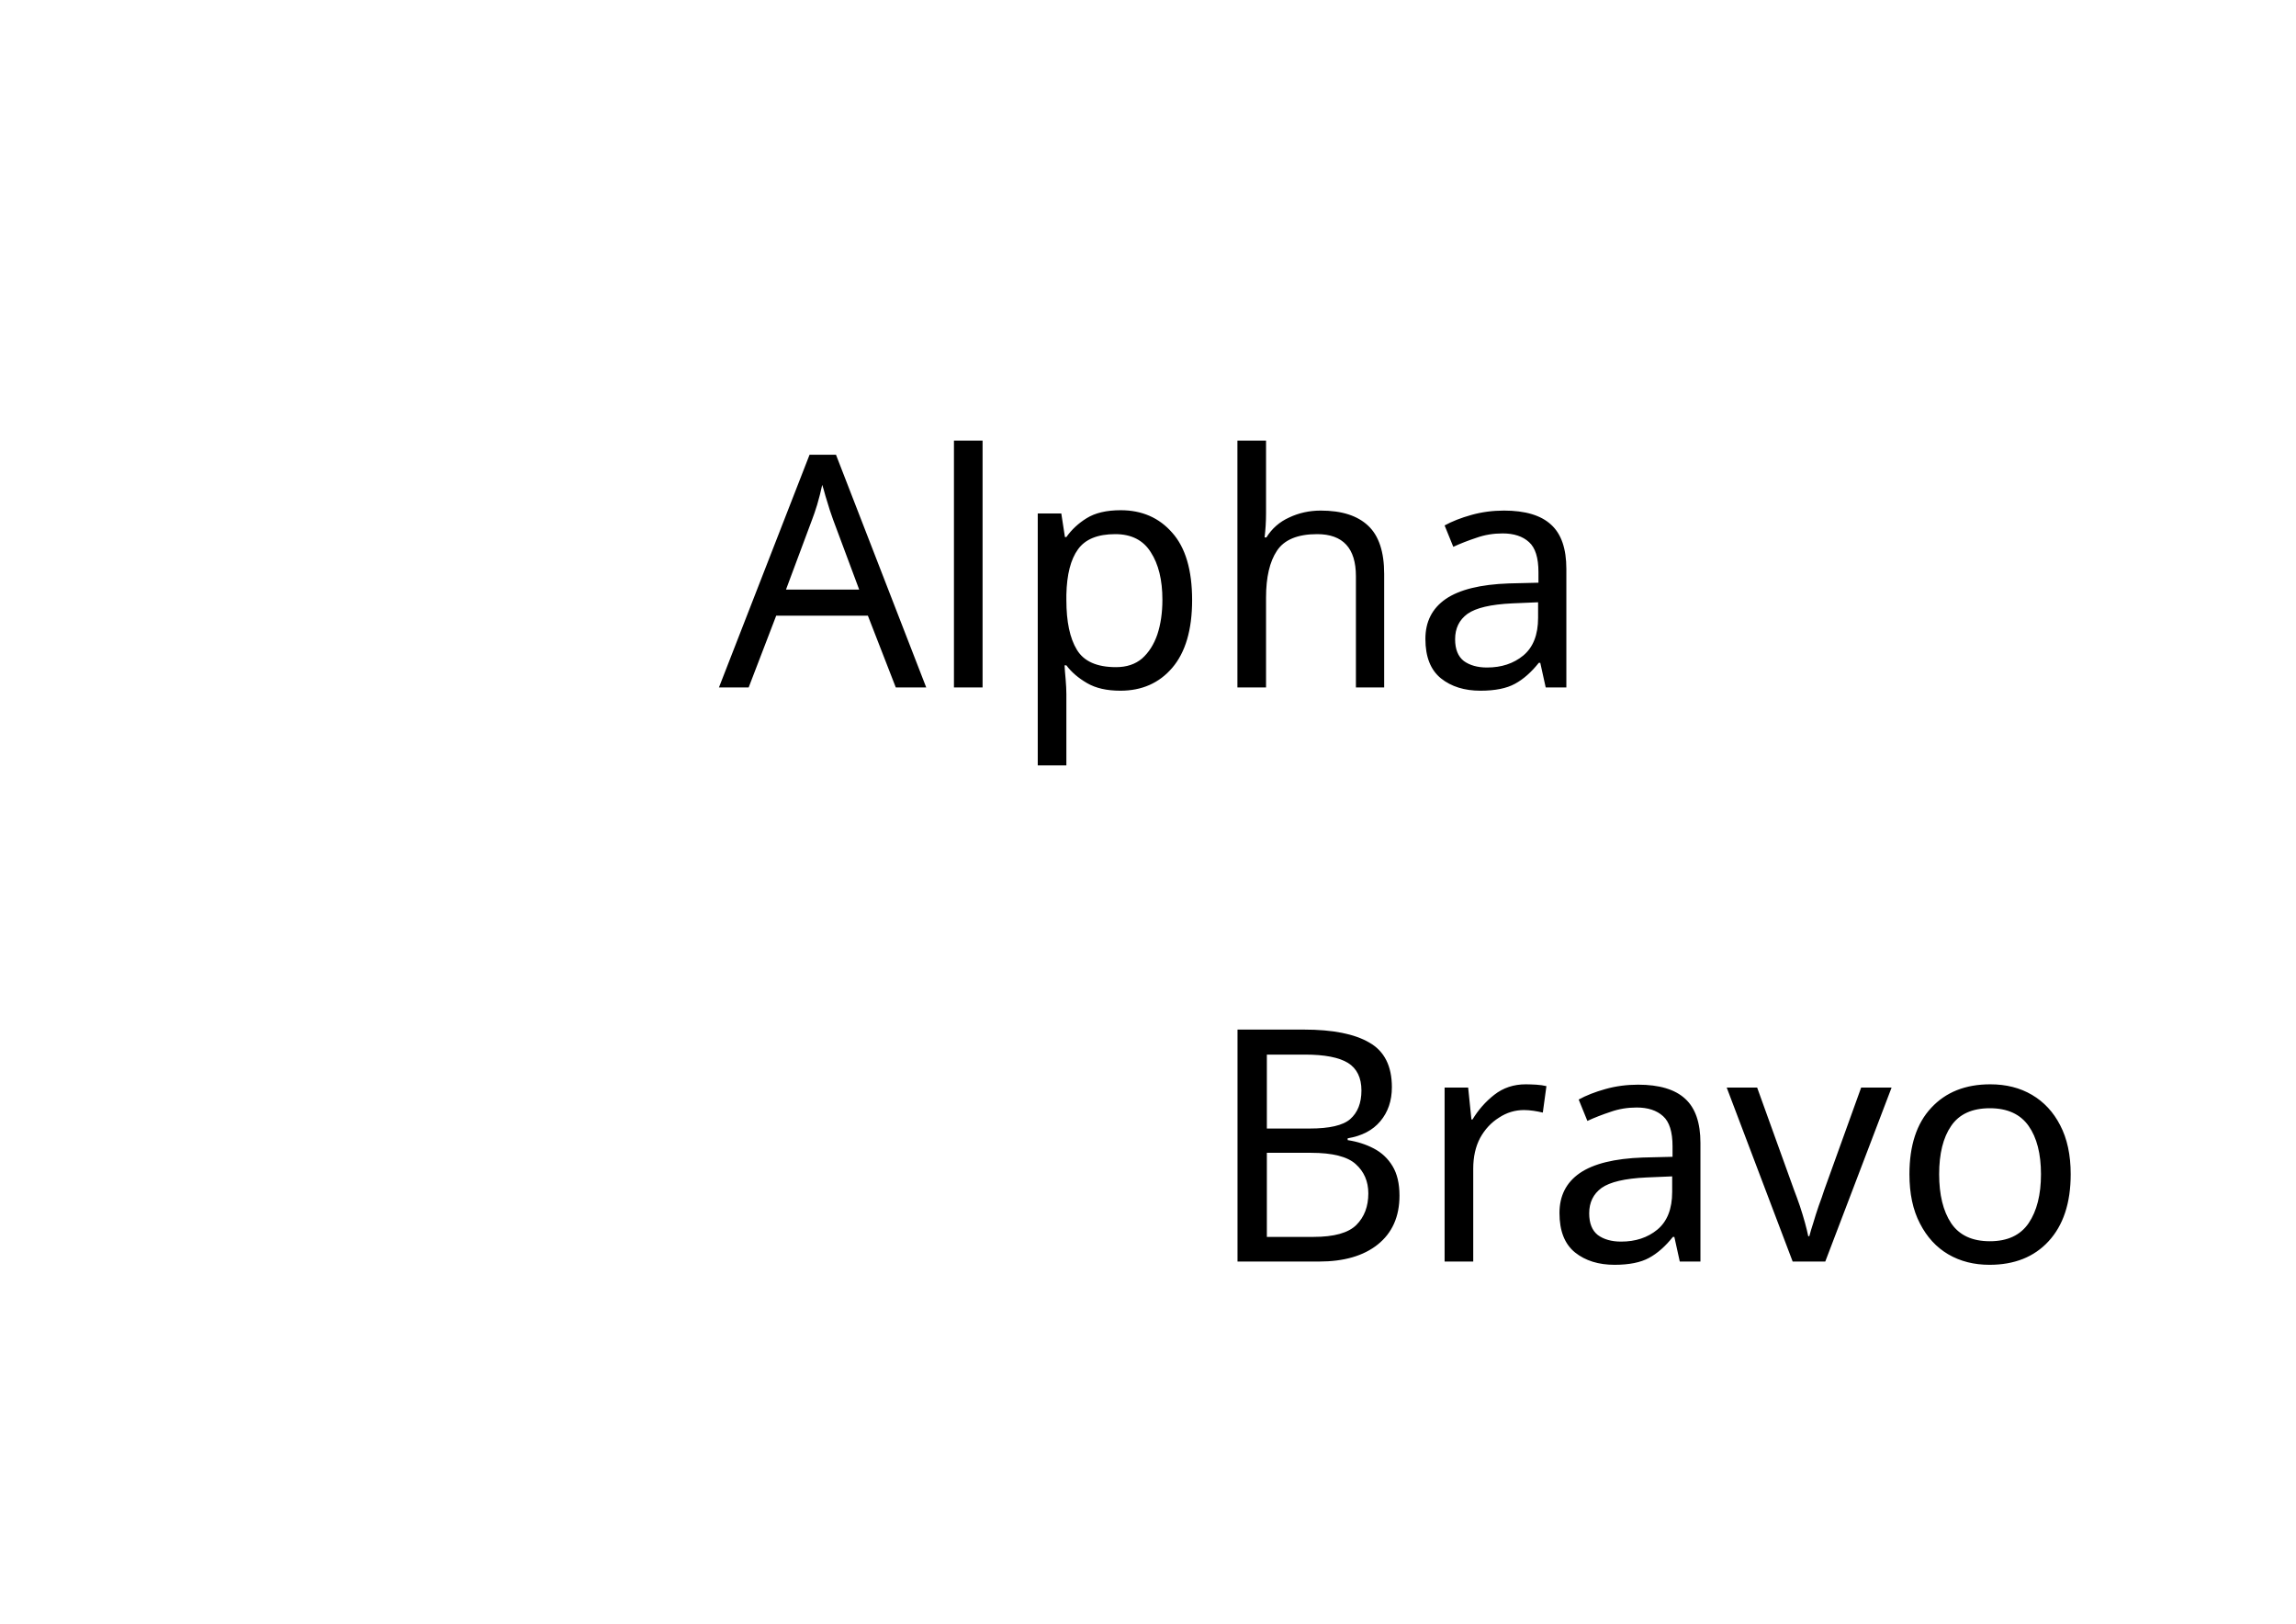
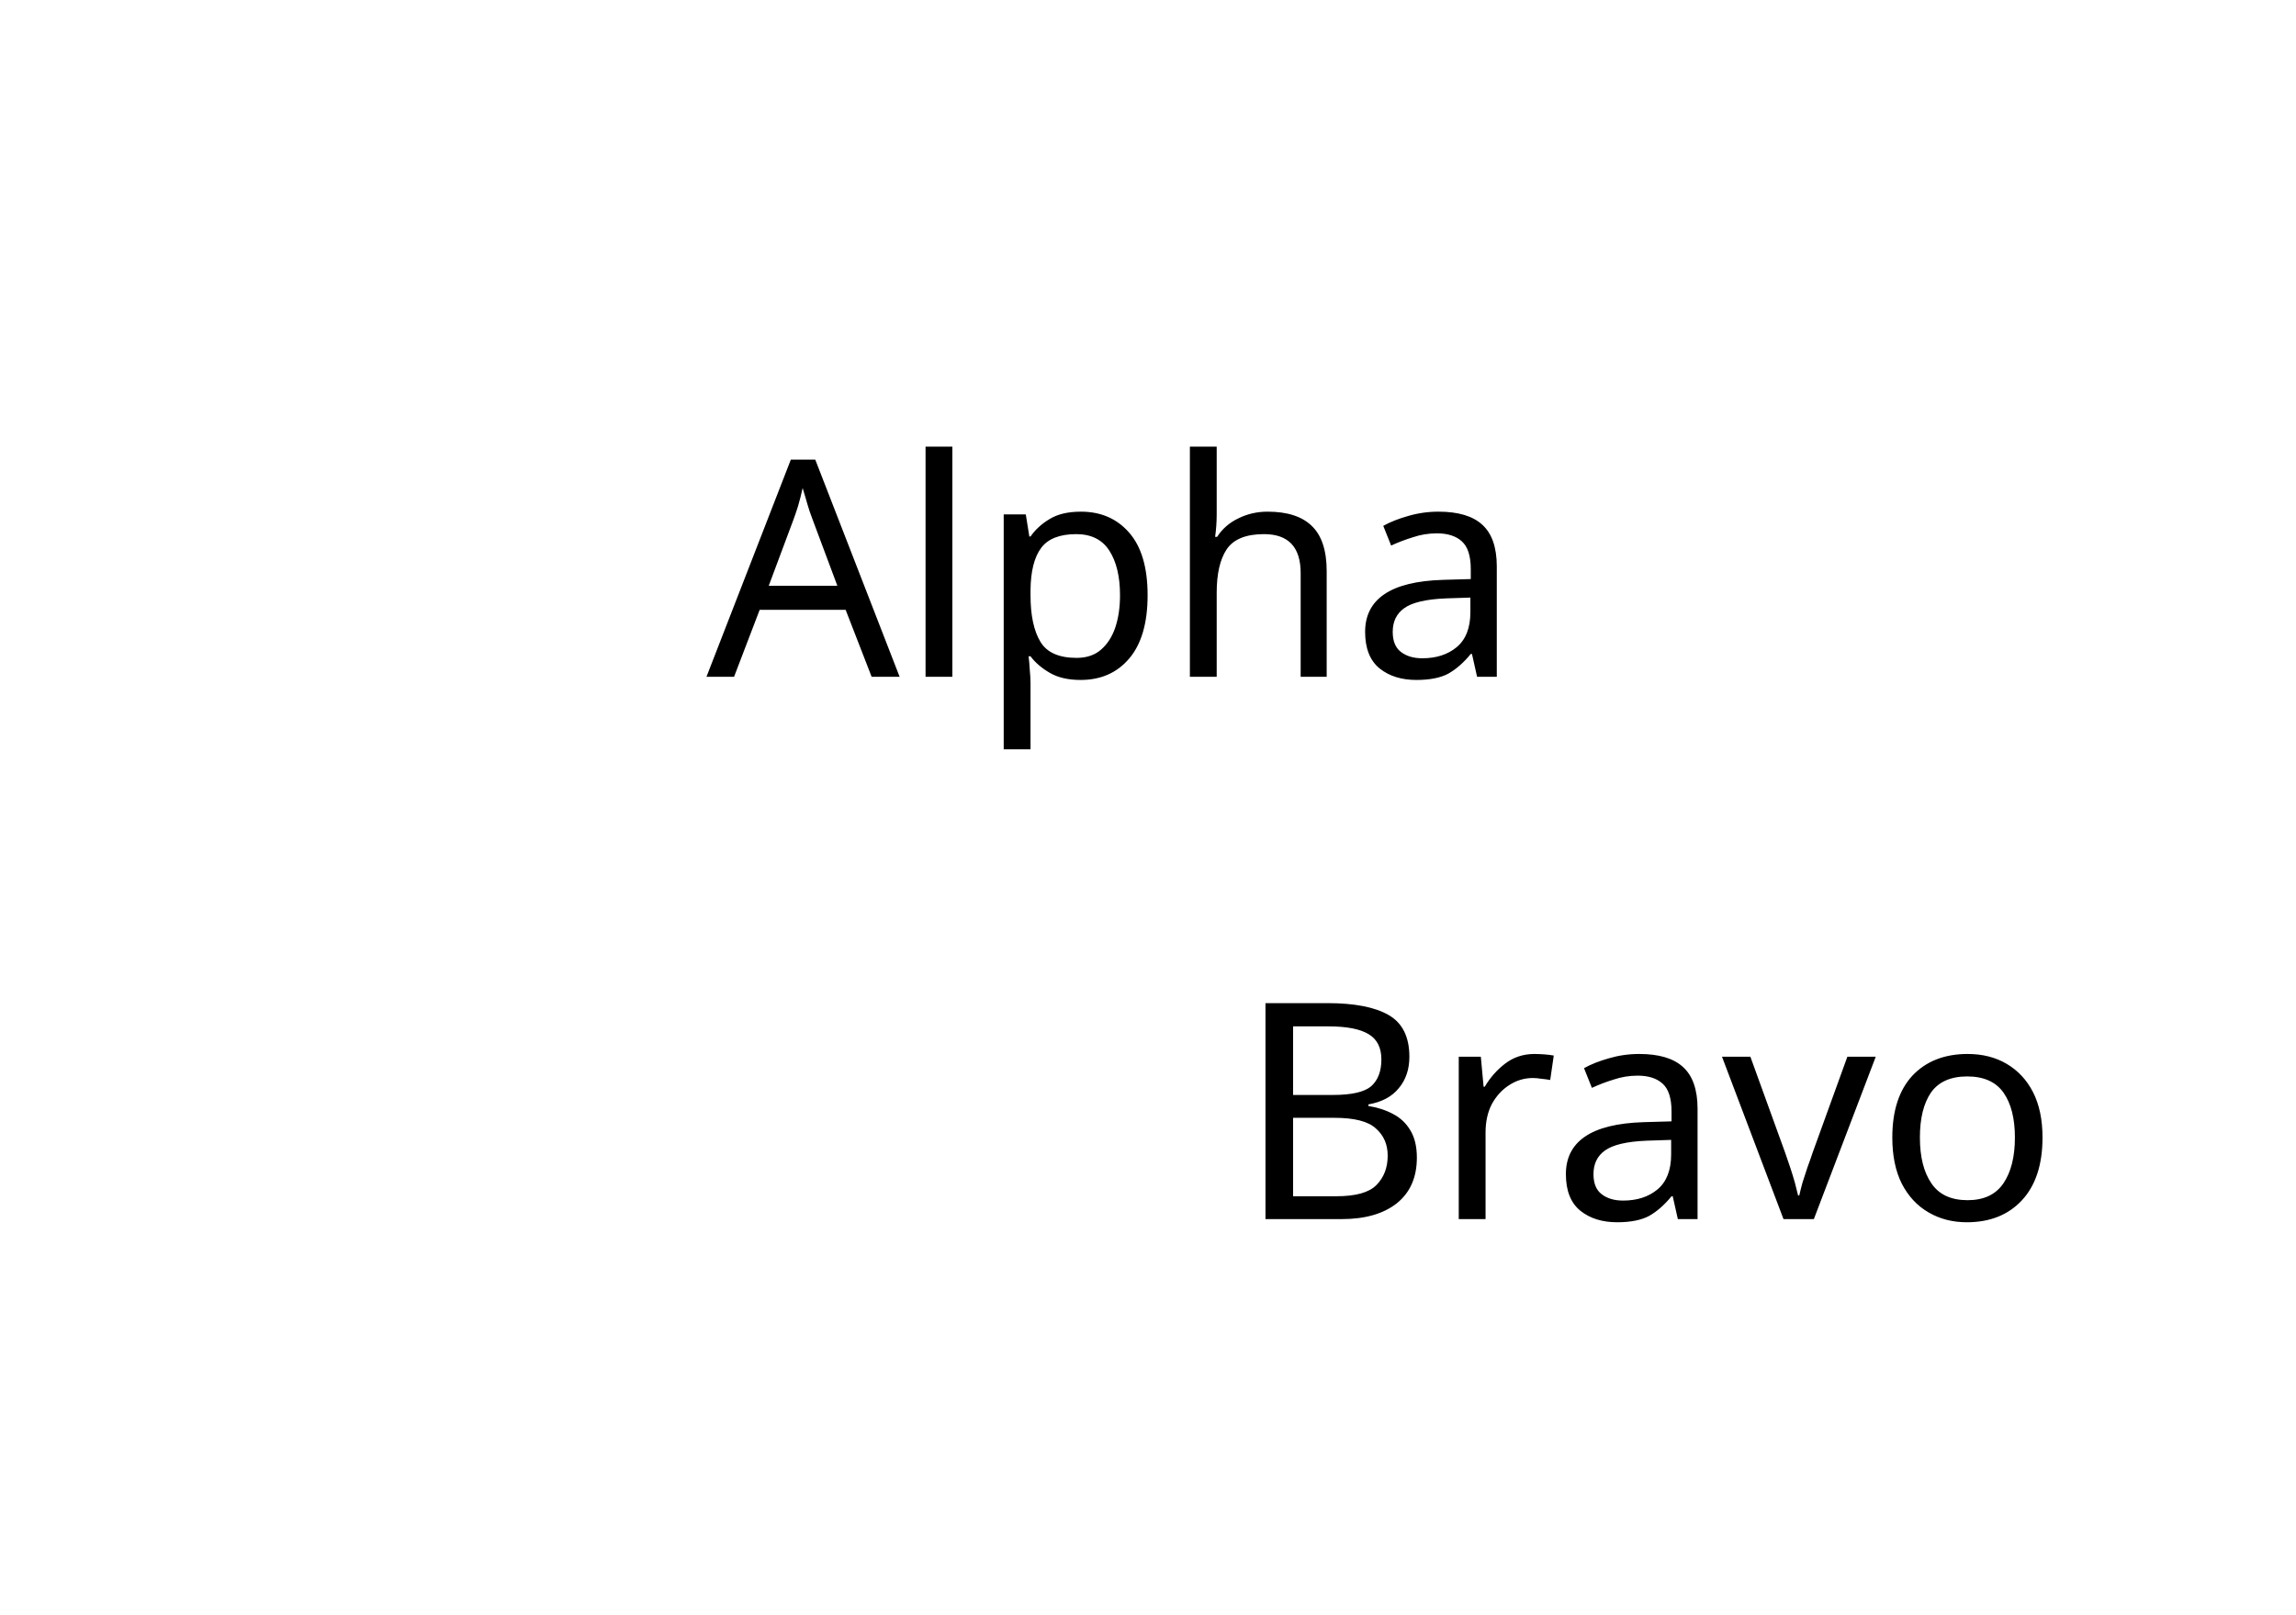
- <svg xmlns="http://www.w3.org/2000/svg" version="1.1" data-diagram-type="FILES" style="width:99px;height:70px;" width="99px" height="70px" viewBox="0 0 99 70" zoomAndPan="magnify" preserveAspectRatio="none" contentStyleType="text/css">
+ <svg xmlns="http://www.w3.org/2000/svg" version="1.1" data-diagram-type="FILES" style="width:91px;height:64px;" width="91px" height="64px" viewBox="0 0 91 64" zoomAndPan="magnify" preserveAspectRatio="none" contentStyleType="text/css">
  <defs />
  <g font-family="sans-serif" lengthAdjust="spacing">
-     <text x="31" y="29.639" fill="#000" font-size="14" textLength="35.875">Alpha</text>
-     <text x="52" y="54.389" fill="#000" font-size="14" textLength="36.575">Bravo</text>
+     <text x="28" y="26.833" fill="#000" font-size="12" textLength="30.75" font-family="'Verdana'">Alpha</text>
+     <text x="49" y="48.333" fill="#000" font-size="12" textLength="31.35" font-family="'Verdana'">Bravo</text>
  </g>
</svg>
